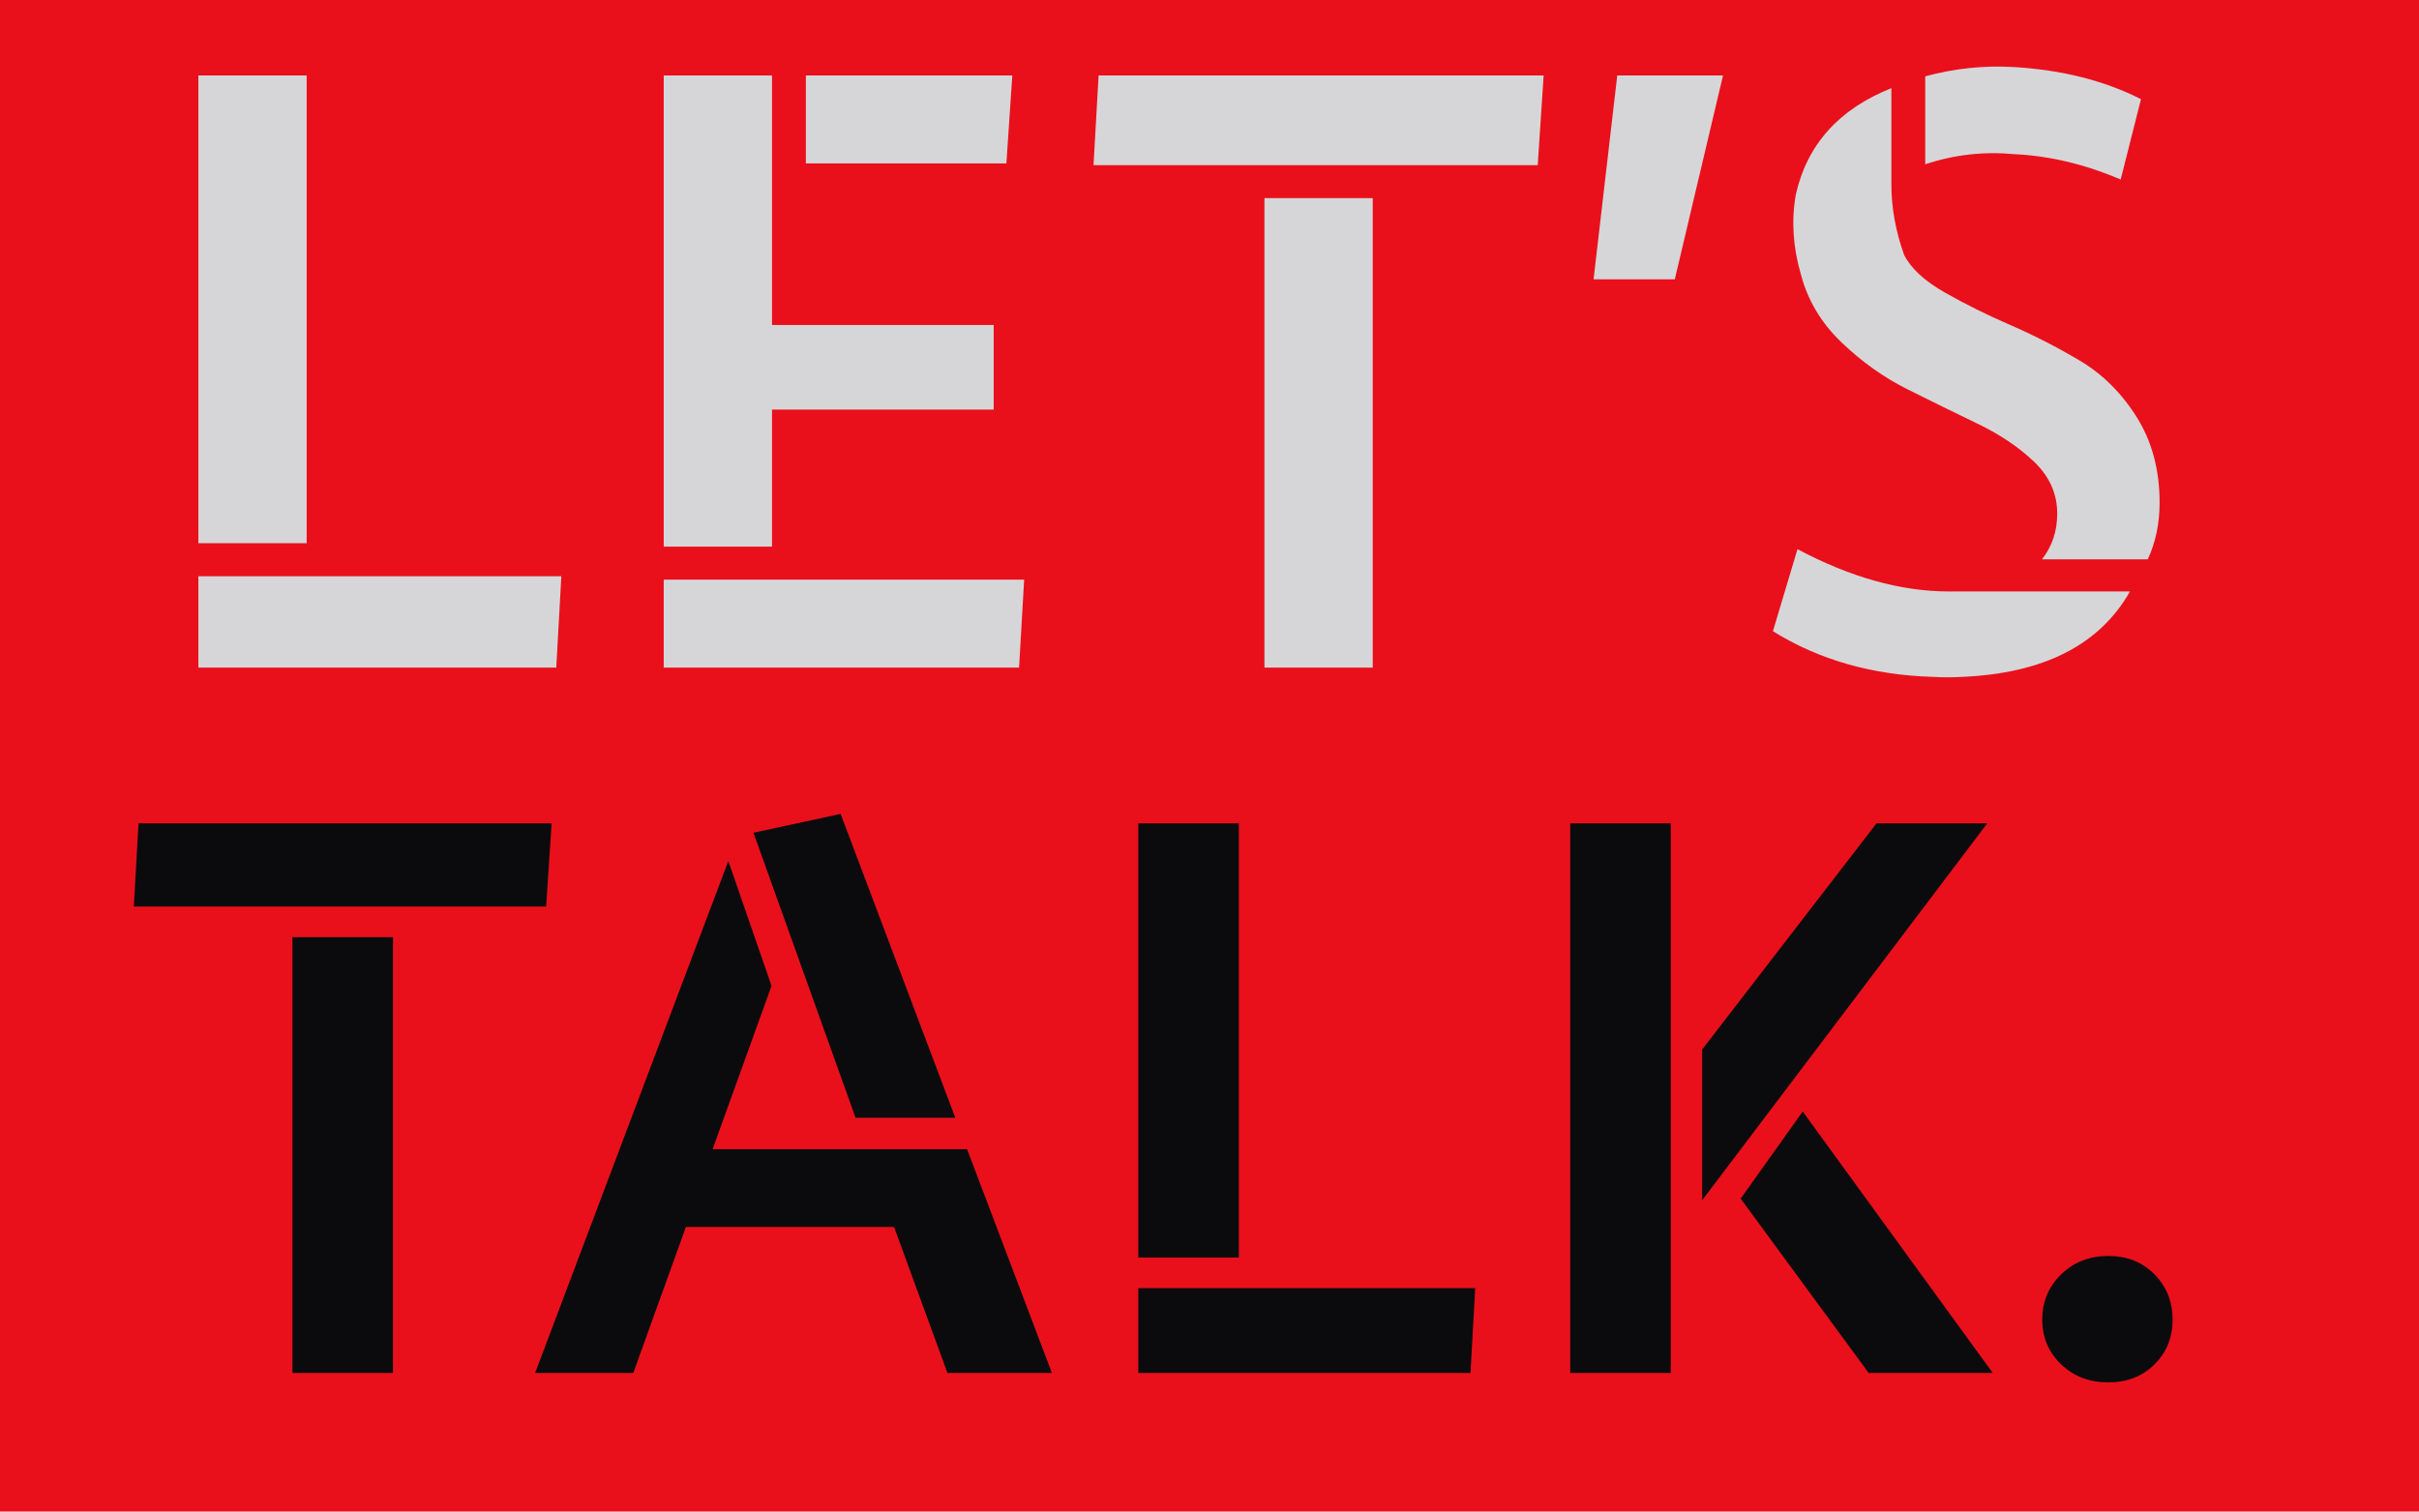
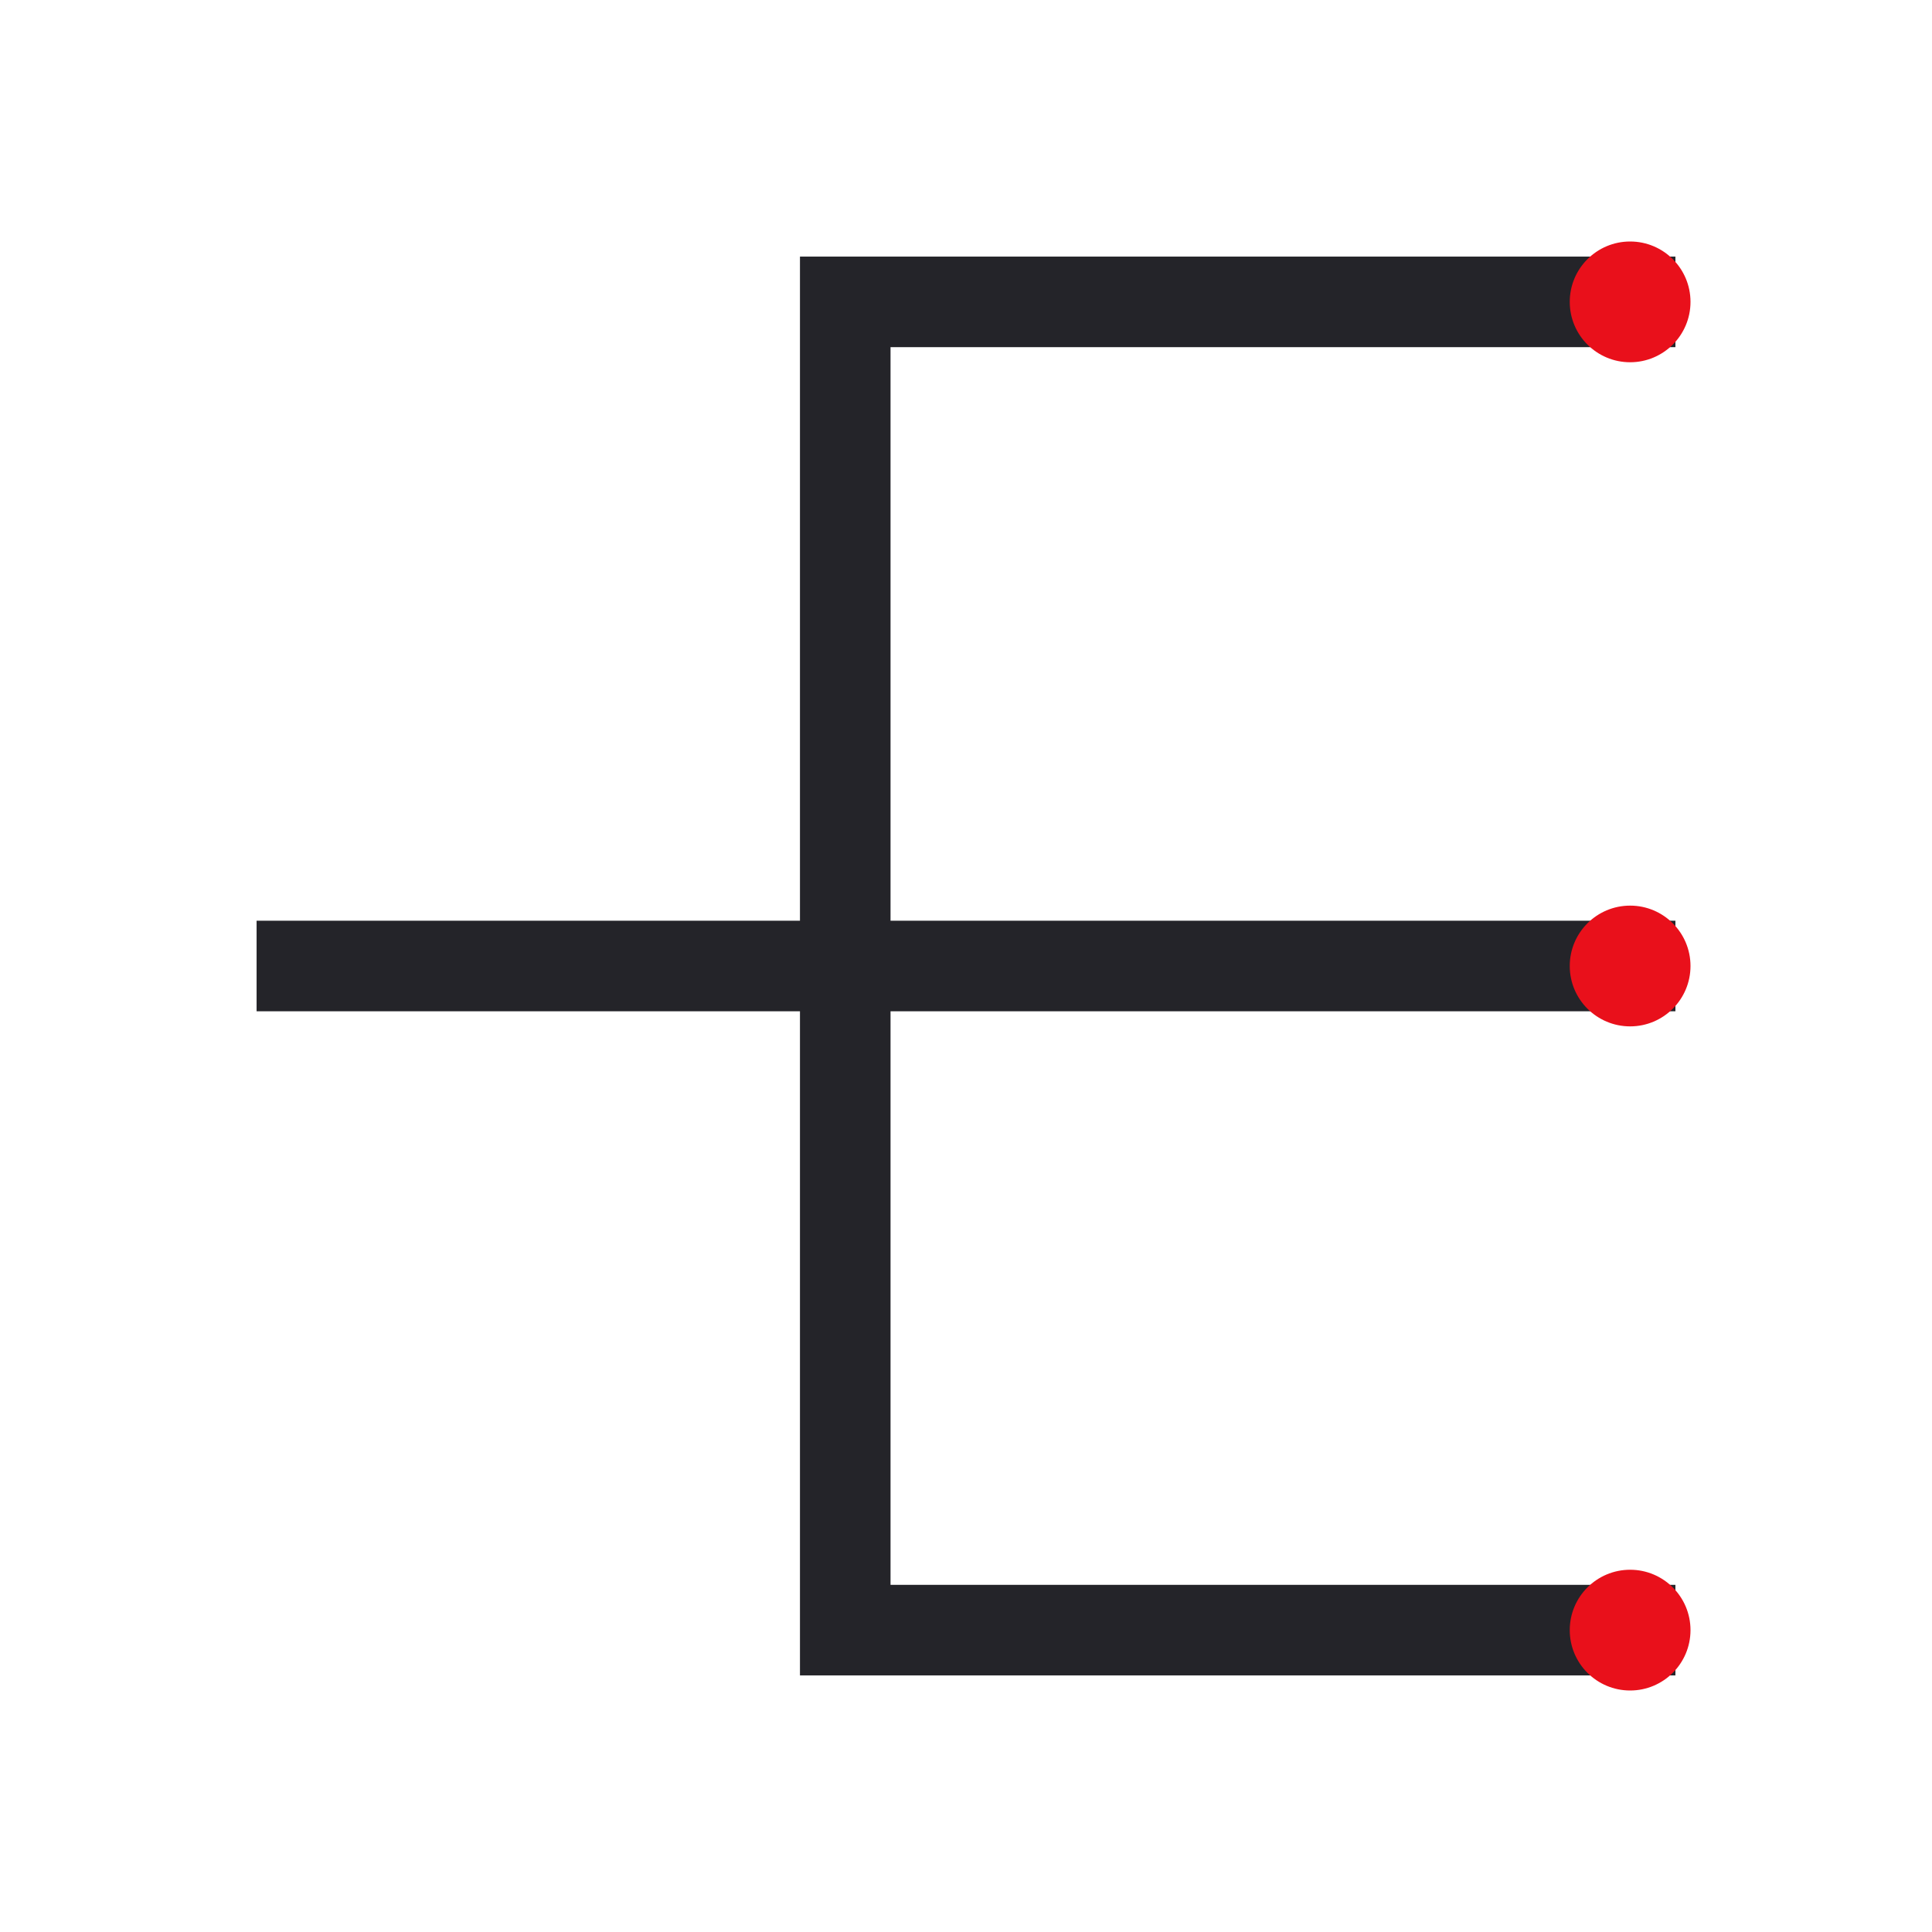
- <svg xmlns="http://www.w3.org/2000/svg" width="1920" height="1200" viewBox="0 0 1920 1200">
-   <rect x="0" y="0" width="1920" height="1200" fill="#e9101b" />
-   <path d="M157.45 59.91L243.41 59.91L243.41 431.28L157.45 431.28L157.45 59.91ZM157.45 457.47L445.55 457.47L441.52 530L157.45 530L157.45 457.47ZM526.81 433.97L526.81 59.91L612.77 59.91L612.77 258.02L788.71 258.02L788.71 325.18L612.77 325.18L612.77 433.97L526.81 433.97ZM639.63 59.91L803.49 59.91L798.79 129.76L639.63 129.76L639.63 59.91ZM808.86 530L526.81 530L526.81 460.16L812.89 460.16L808.86 530ZM1220.52 131.10L867.95 131.10L871.98 59.91L1225.22 59.91L1220.52 131.10ZM1089.57 530L1003.61 530L1003.61 157.29L1089.57 157.29L1089.57 530ZM1329.31 221.76L1264.84 221.76L1283.64 59.91L1367.59 59.91L1329.31 221.76ZM1699.33 78.72L1699.33 78.72L1683.22 142.52Q1640.91 124.38 1598.60 122.37L1598.60 122.37Q1562.34 119.01 1528.09 130.43L1528.09 130.43L1528.09 60.59Q1563.01 51.18 1597.93 53.20L1597.93 53.20Q1655.68 56.56 1699.33 78.72ZM1714.11 399.05L1714.11 399.05Q1714.11 423.89 1704.71 444.04L1704.71 444.04L1620.76 444.04Q1632.85 428.60 1632.85 407.78L1632.85 407.78Q1632.85 384.27 1614.72 366.81Q1596.59 349.35 1569.39 336.26Q1542.19 323.16 1513.99 309.06Q1485.78 294.96 1461.61 271.79Q1437.43 248.62 1429.37 217.73L1429.37 217.73Q1419.97 185.49 1425.34 154.60L1425.34 154.60Q1438.77 94.84 1501.23 69.99L1501.23 69.99L1501.23 146.54Q1501.23 174.08 1511.30 202.28L1511.30 202.28Q1519.36 218.40 1543.53 232.17Q1567.71 245.93 1595.58 258.02Q1623.45 270.11 1650.65 286.23Q1677.84 302.34 1695.98 331.22Q1714.11 360.10 1714.11 399.05ZM1546.89 469.56L1546.89 469.56L1690.60 469.56Q1654.34 533.36 1556.97 537.39L1556.97 537.39Q1545.55 538.06 1534.80 537.39L1534.80 537.39Q1462.28 535.37 1407.21 501.12L1407.21 501.12L1426.68 435.98Q1489.81 469.56 1546.89 469.56Z" fill="#d6d6d8" />
-   <path d="M433.47 719.73L106.21 719.73L109.95 653.65L437.83 653.65L433.47 719.73ZM311.92 1090L232.13 1090L232.13 744.04L311.92 744.04L311.92 1090ZM598.04 661.13L667.23 646.17L758.24 887.41L679.07 887.41L598.04 661.13ZM834.91 1090L752.01 1090L709.62 974.06L544.43 974.06L502.66 1090L424.74 1090L578.09 683.57L612.37 782.68L565.62 912.34L767.59 912.34L834.91 1090ZM903.48 653.65L983.27 653.65L983.27 998.37L903.48 998.37L903.48 653.65ZM903.48 1022.68L1170.90 1022.68L1167.16 1090L903.48 1090L903.48 1022.68ZM1326.12 653.65L1326.12 1090L1246.33 1090L1246.33 653.65L1326.12 653.65ZM1489.44 653.65L1577.33 653.65L1351.05 952.86L1351.05 833.18L1489.44 653.65ZM1581.69 1090L1483.20 1090L1381.60 951.61L1430.84 882.42L1581.69 1090ZM1710.11 1083.14Q1695.77 1097.48 1673.33 1097.48Q1650.89 1097.48 1635.93 1083.14Q1620.97 1068.81 1620.97 1047.61Q1620.97 1026.42 1635.93 1011.77Q1650.89 997.12 1673.33 997.12Q1695.77 997.12 1710.11 1011.77Q1724.44 1026.42 1724.44 1047.61Q1724.44 1068.81 1710.11 1083.14Z" fill="#0b0b0d" />
+ <svg xmlns="http://www.w3.org/2000/svg" width="1024" height="1024" viewBox="0 0 512 512">
+   <g fill="none" stroke="#242429" stroke-width="24" stroke-linecap="square" stroke-linejoin="miter">
+     <path d="M80 256H224V80H432M224 256H432M224 256V432H432" />
+     <circle cx="432" cy="80" r="16" fill="#e9101b" stroke="none" />
+     <circle cx="432" cy="256" r="16" fill="#e9101b" stroke="none" />
+     <circle cx="432" cy="432" r="16" fill="#e9101b" stroke="none" />
+   </g>
</svg>
